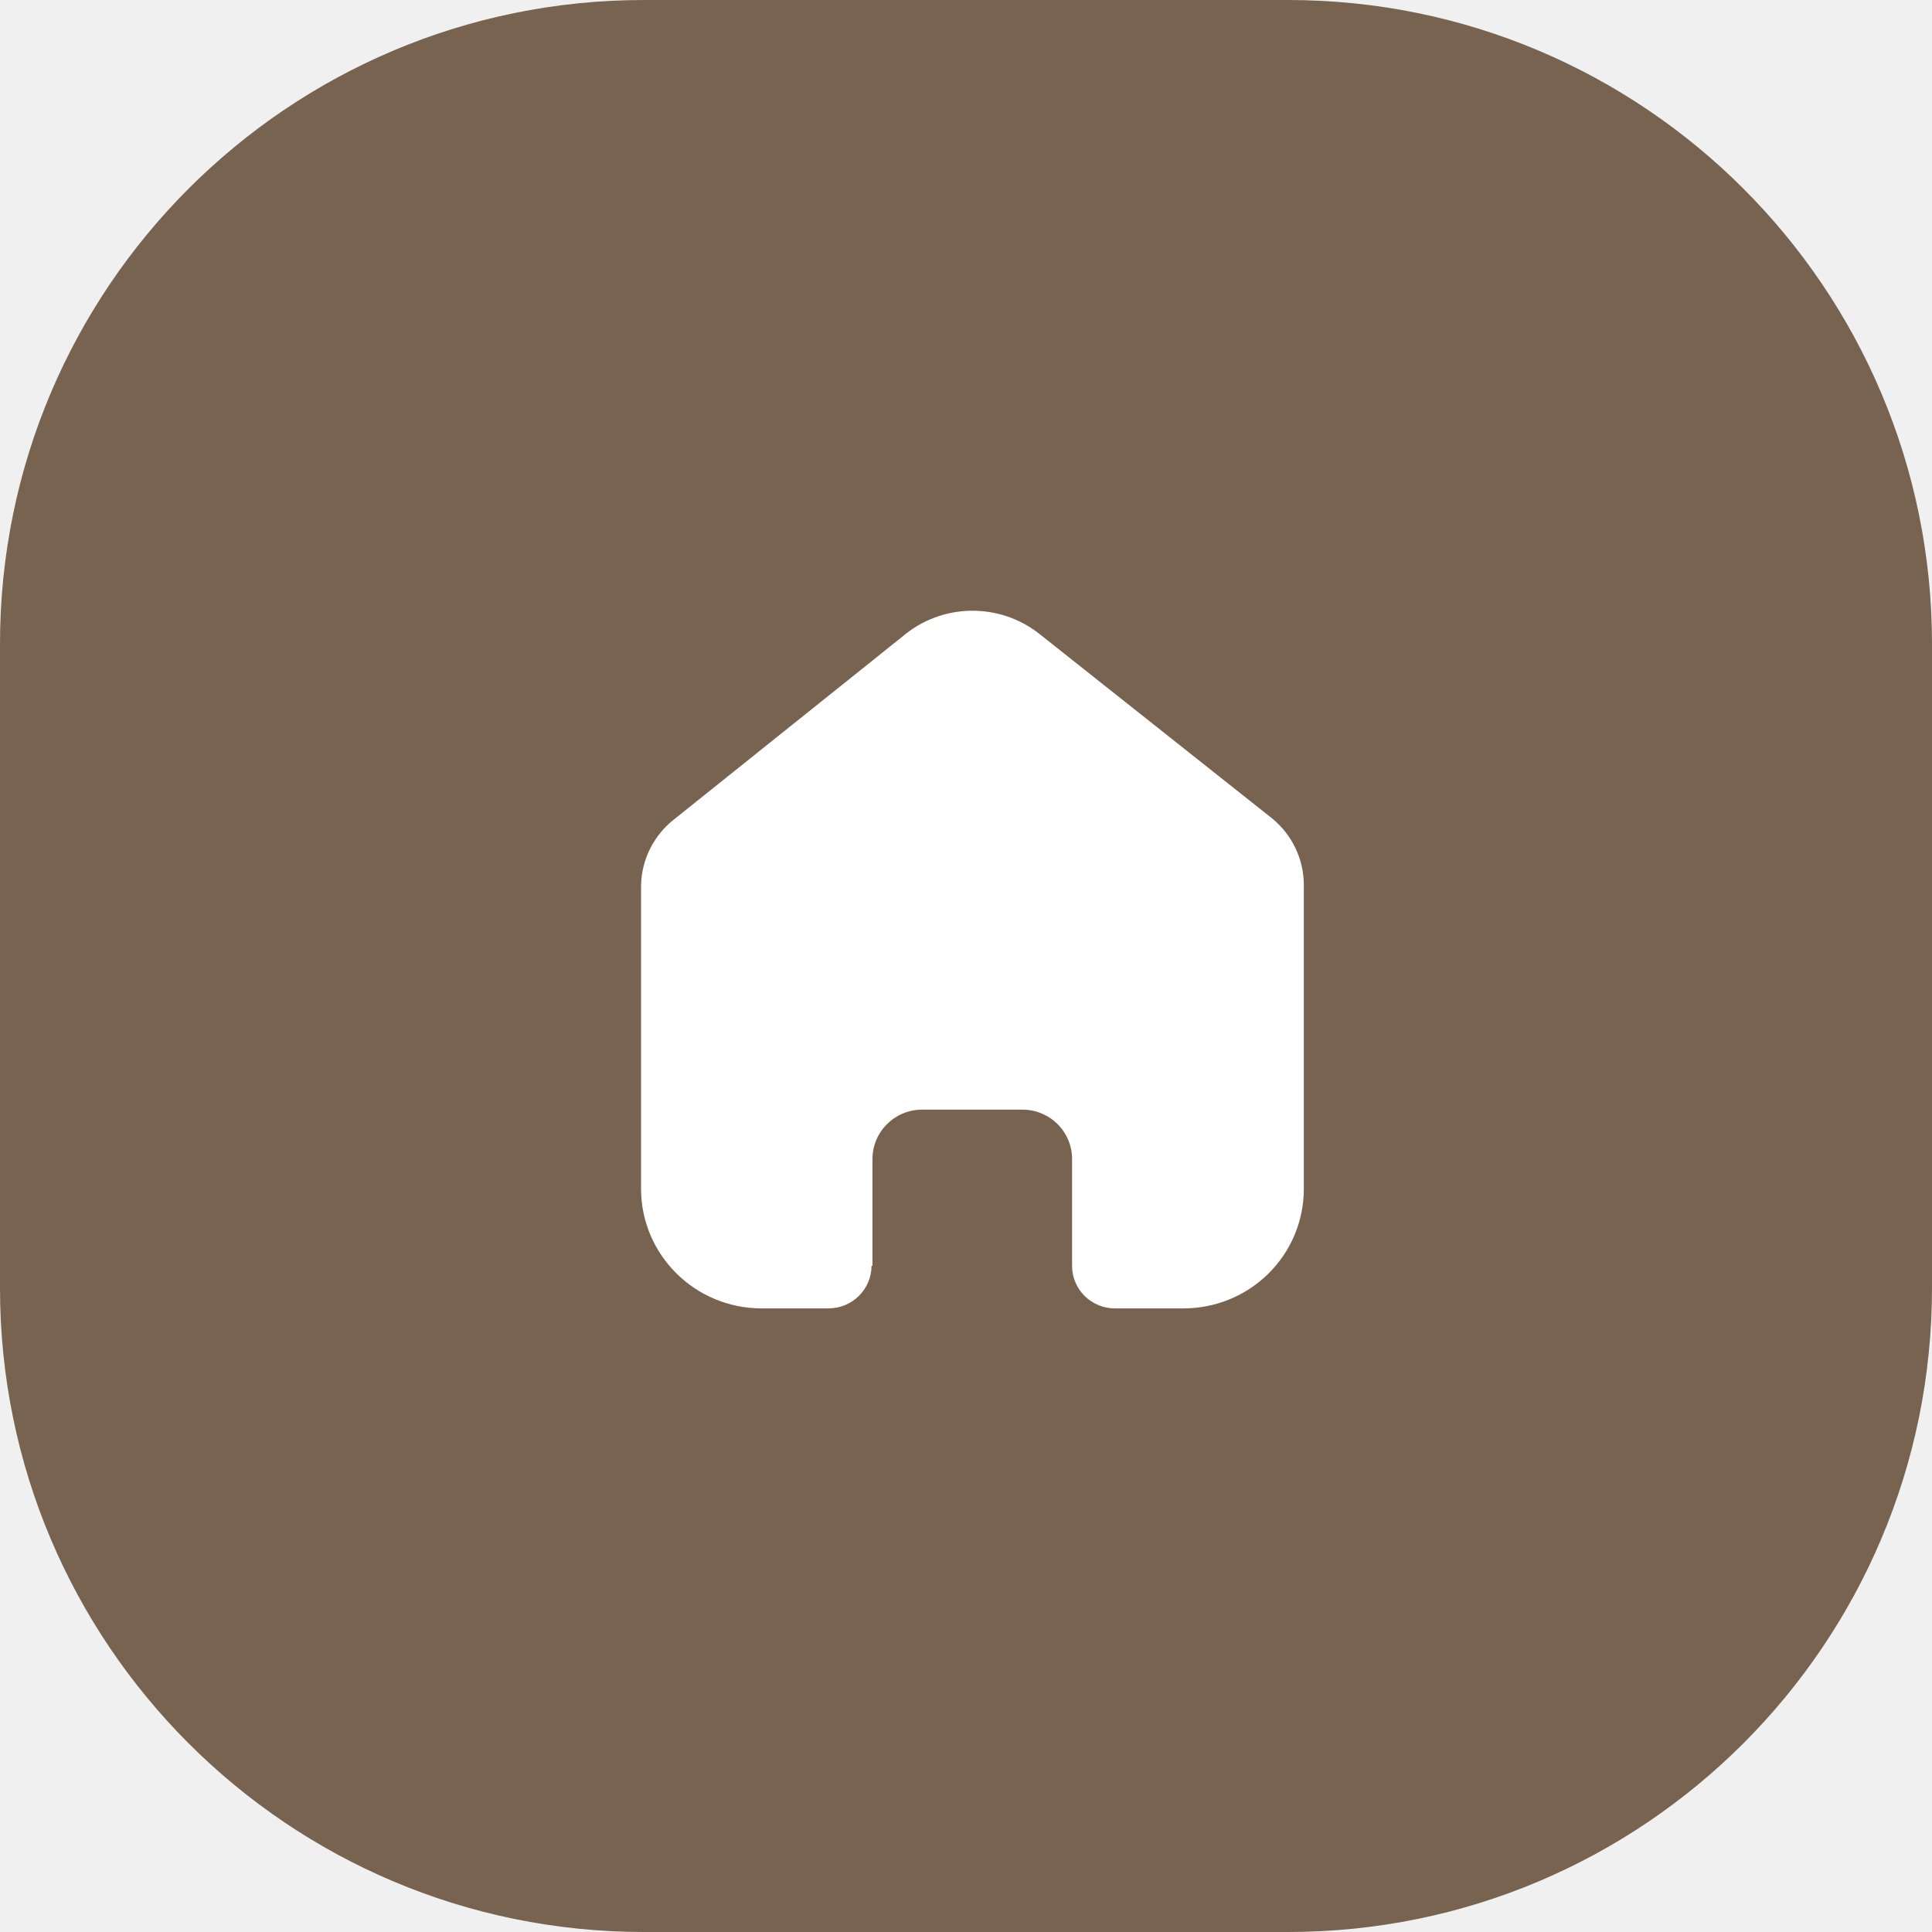
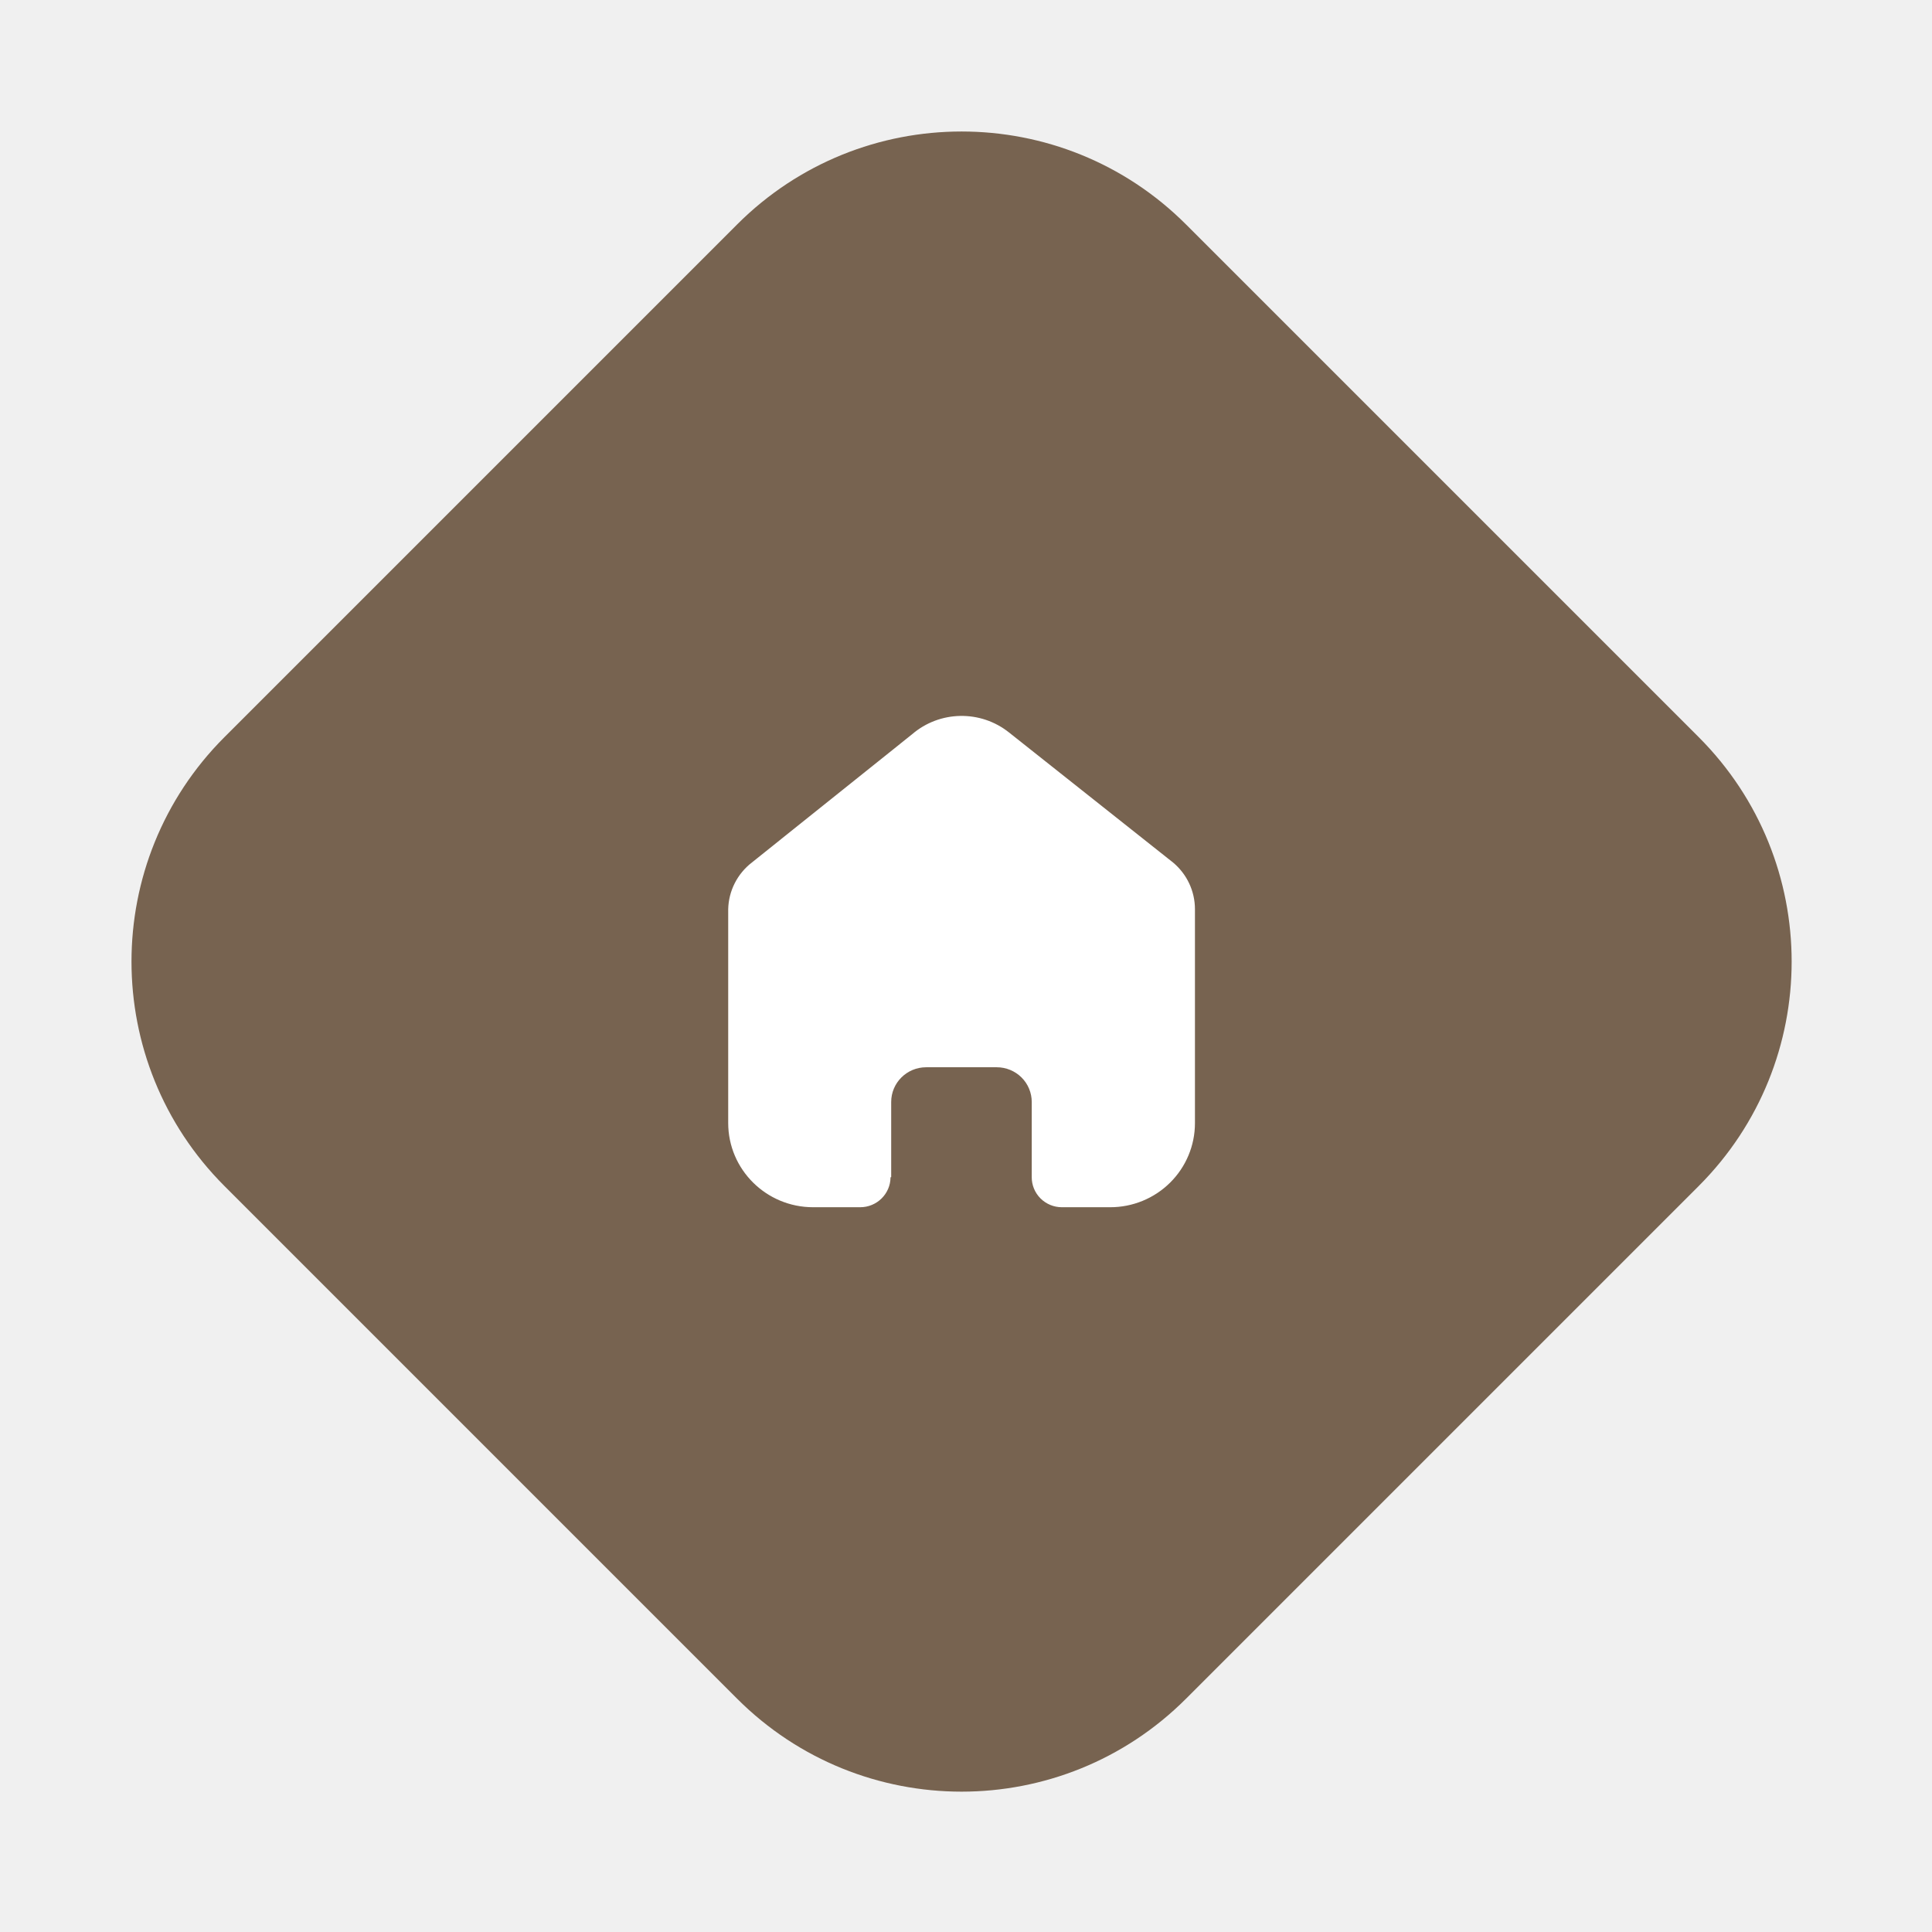
- <svg xmlns="http://www.w3.org/2000/svg" width="150" height="150" viewBox="0 0 150 150" fill="none">
-   <rect width="150" height="150" rx="50" fill="#776350" />
-   <path d="M67.74 98.261V89.98C67.74 87.866 69.466 86.152 71.596 86.152H79.38C80.403 86.152 81.383 86.555 82.106 87.273C82.829 87.991 83.236 88.965 83.236 89.98V98.261C83.229 99.14 83.576 99.985 84.2 100.609C84.824 101.233 85.673 101.583 86.558 101.583H91.869C94.349 101.59 96.73 100.616 98.486 98.877C100.242 97.138 101.229 94.777 101.229 92.315V68.723C101.229 66.734 100.341 64.847 98.804 63.571L80.738 49.247C77.595 46.736 73.093 46.817 70.044 49.44L52.39 63.571C50.78 64.809 49.818 66.702 49.771 68.723V92.291C49.771 97.423 53.962 101.583 59.131 101.583H64.321C66.16 101.583 67.654 100.111 67.667 98.285L67.74 98.261Z" fill="white" />
+ <svg xmlns="http://www.w3.org/2000/svg" width="213" height="213" viewBox="0 0 213 213" fill="none">
+   <rect x="106.012" width="149.924" height="149.924" rx="35" transform="rotate(45 106.012 0)" fill="#776350" />
+   <path d="M98.252 129.773V121.492C98.252 119.378 99.978 117.664 102.108 117.664H109.892C110.915 117.664 111.895 118.068 112.619 118.785C113.342 119.503 113.748 120.477 113.748 121.492V129.773C113.741 130.652 114.089 131.497 114.712 132.121C115.336 132.745 116.185 133.096 117.07 133.095H122.381C124.861 133.102 127.242 132.128 128.998 130.389C130.754 128.651 131.741 126.289 131.741 123.827V100.235C131.741 98.246 130.853 96.359 129.316 95.083L111.25 80.759C108.107 78.248 103.605 78.329 100.556 80.952L82.902 95.083C81.293 96.322 80.331 98.214 80.283 100.235V123.803C80.283 128.935 84.474 133.095 89.644 133.095H94.833C96.672 133.096 98.166 131.623 98.179 129.797L98.252 129.773Z" fill="white" />
</svg>
